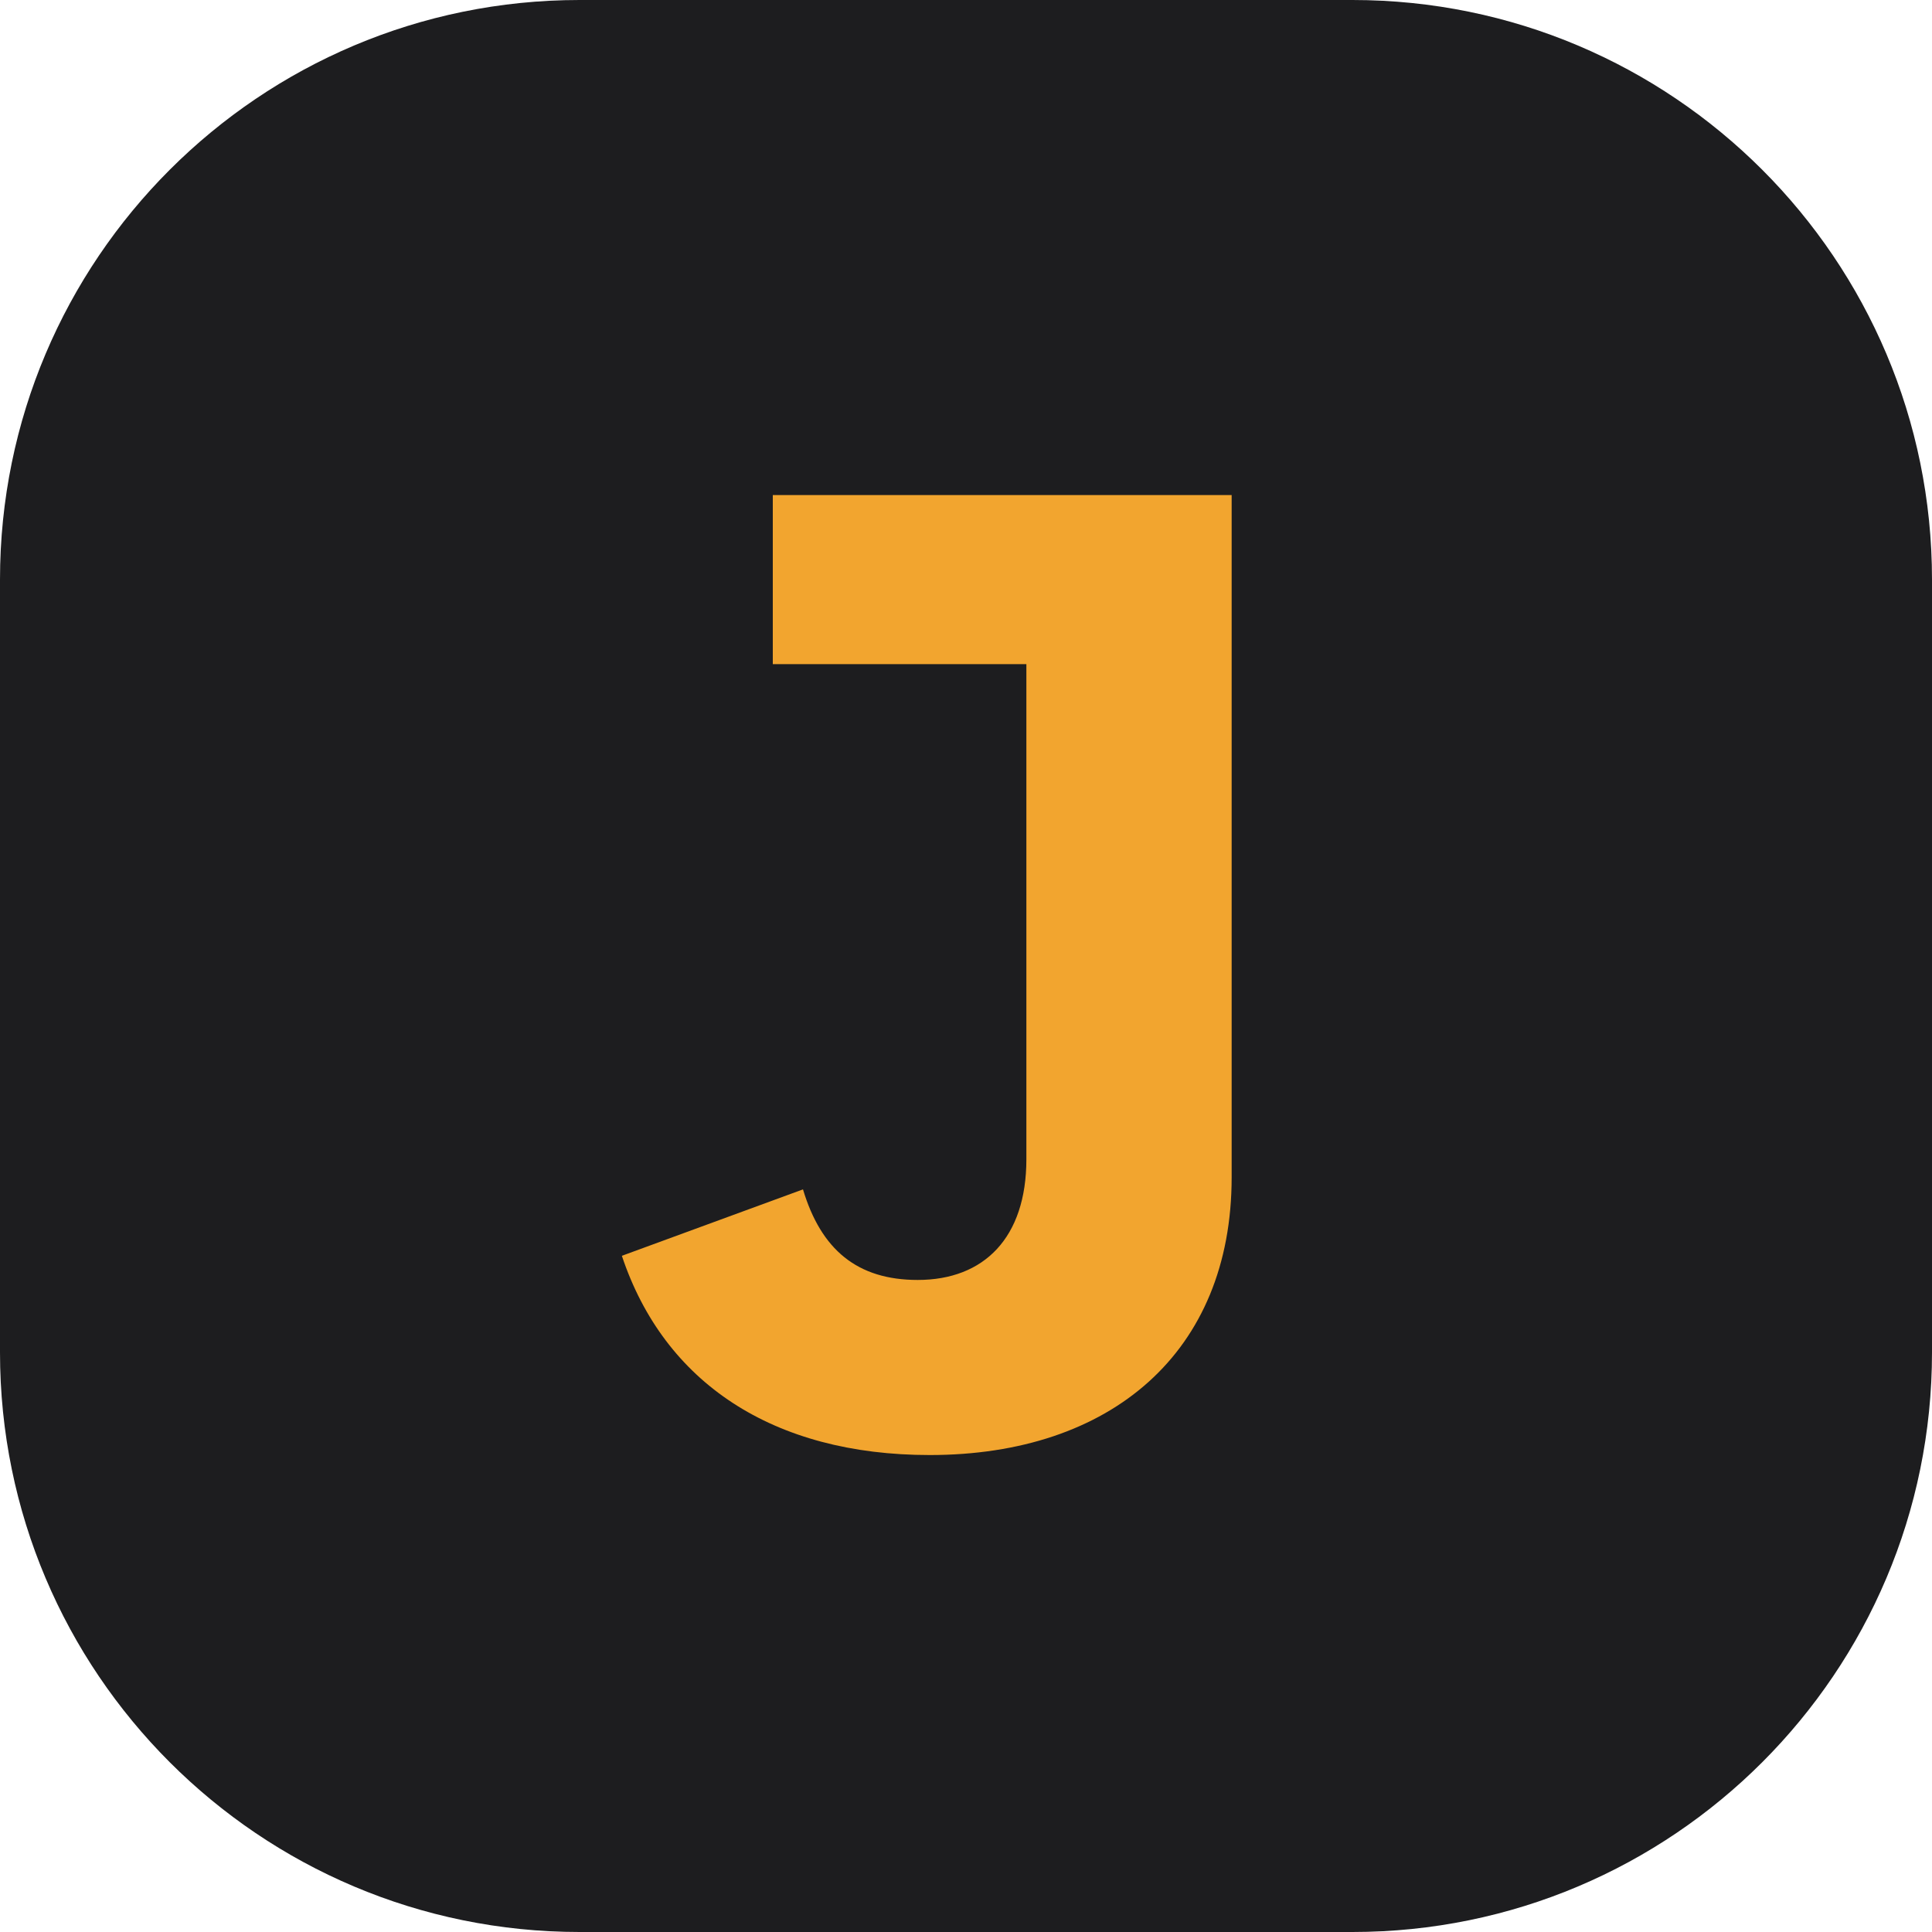
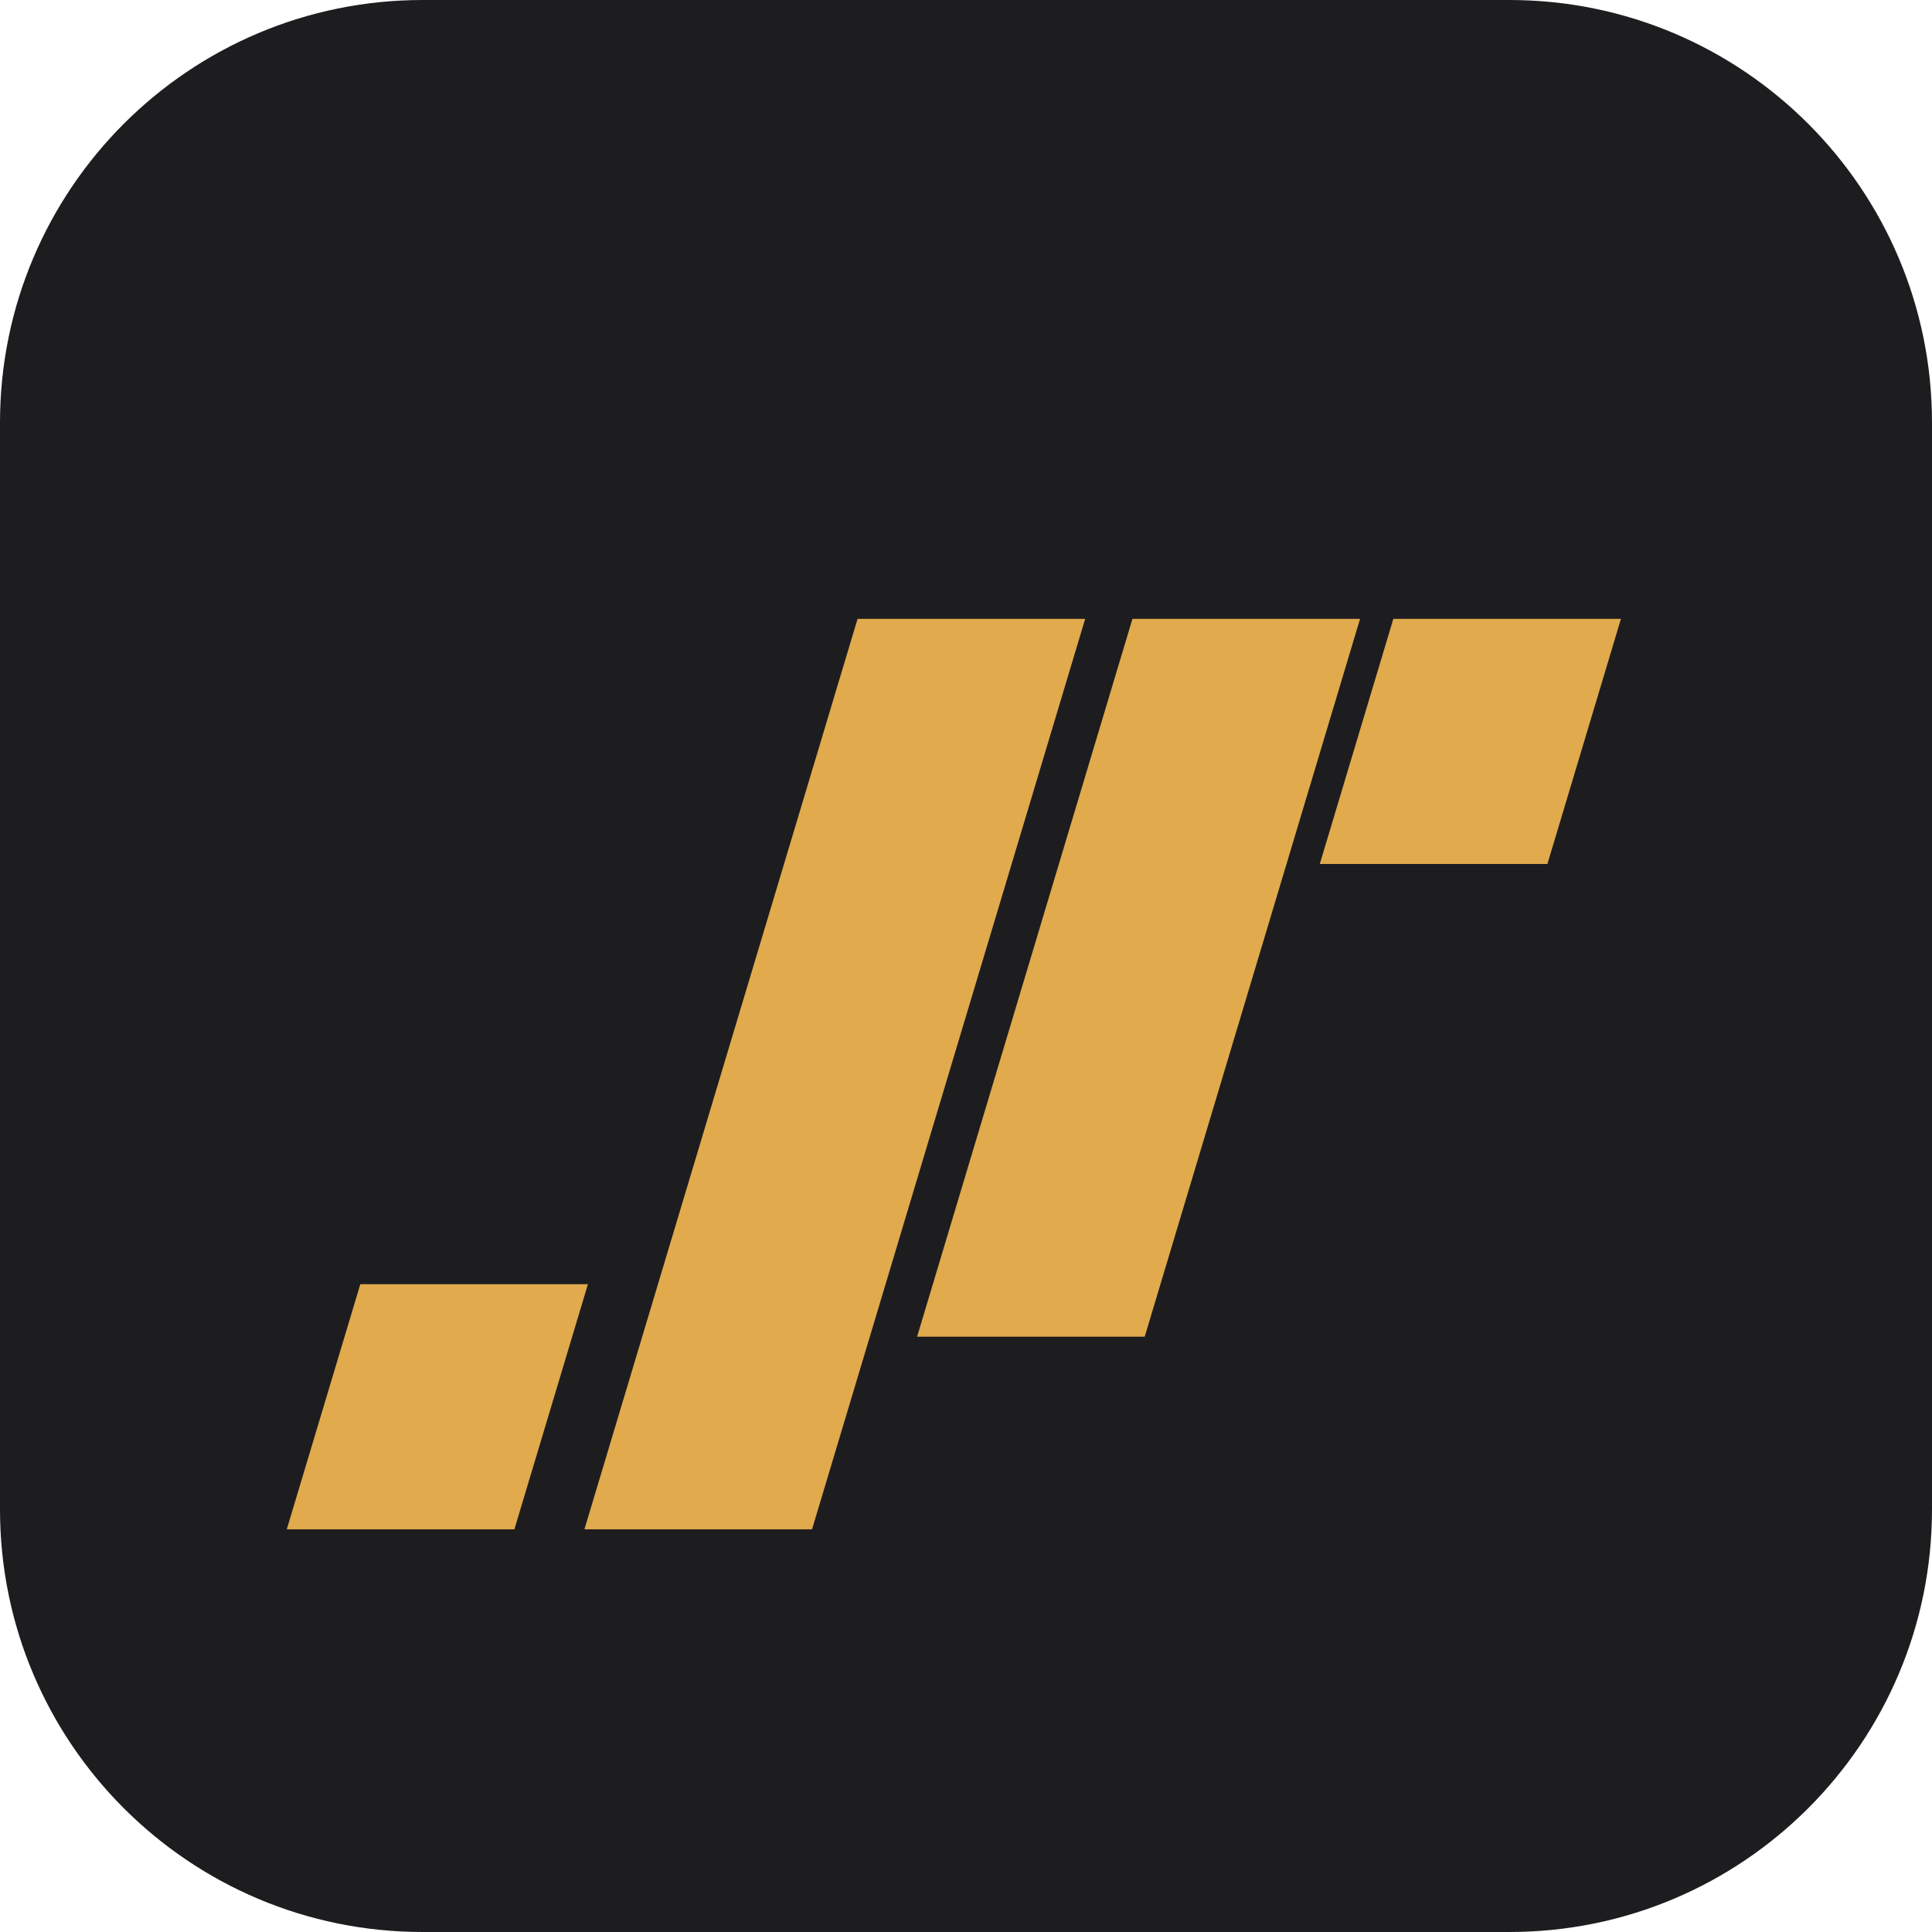
- <svg xmlns="http://www.w3.org/2000/svg" viewBox="0 0 32 32" width="32" height="32">
-   <rect width="32" height="32" rx="9.6" fill="#1D1D1F" />
-   <path d="M20.4 8.2v11.3c0 2.9-2 4.6-5 4.6-2.6 0-4.4-1.2-5.1-3.3l3-1.1c.3 1 .9 1.5 1.9 1.5 1.1 0 1.8-.7 1.8-2V11h-4.2V8.2h7.6Z" fill="#F2A52F" />
+ <svg xmlns="http://www.w3.org/2000/svg" viewBox="0 0 64 64" width="64" height="64">
+   <rect width="64" height="64" rx="14" fill="#1D1D1F" />
+   <g transform="translate(9.5 20.5) scale(0.29)" fill="#E1AA4D">
+     <path d="M0 104 H26 L34.4 76 H8.4 Z" />
+     <path d="M34 104 H60 L91.2 0 H65.2 Z" />
+     <path d="M72 82 H98 L122.6 0 H96.6 Z" />
+     <path d="M118 28 H144 L152.4 0 H126.4 Z" />
+   </g>
</svg>
